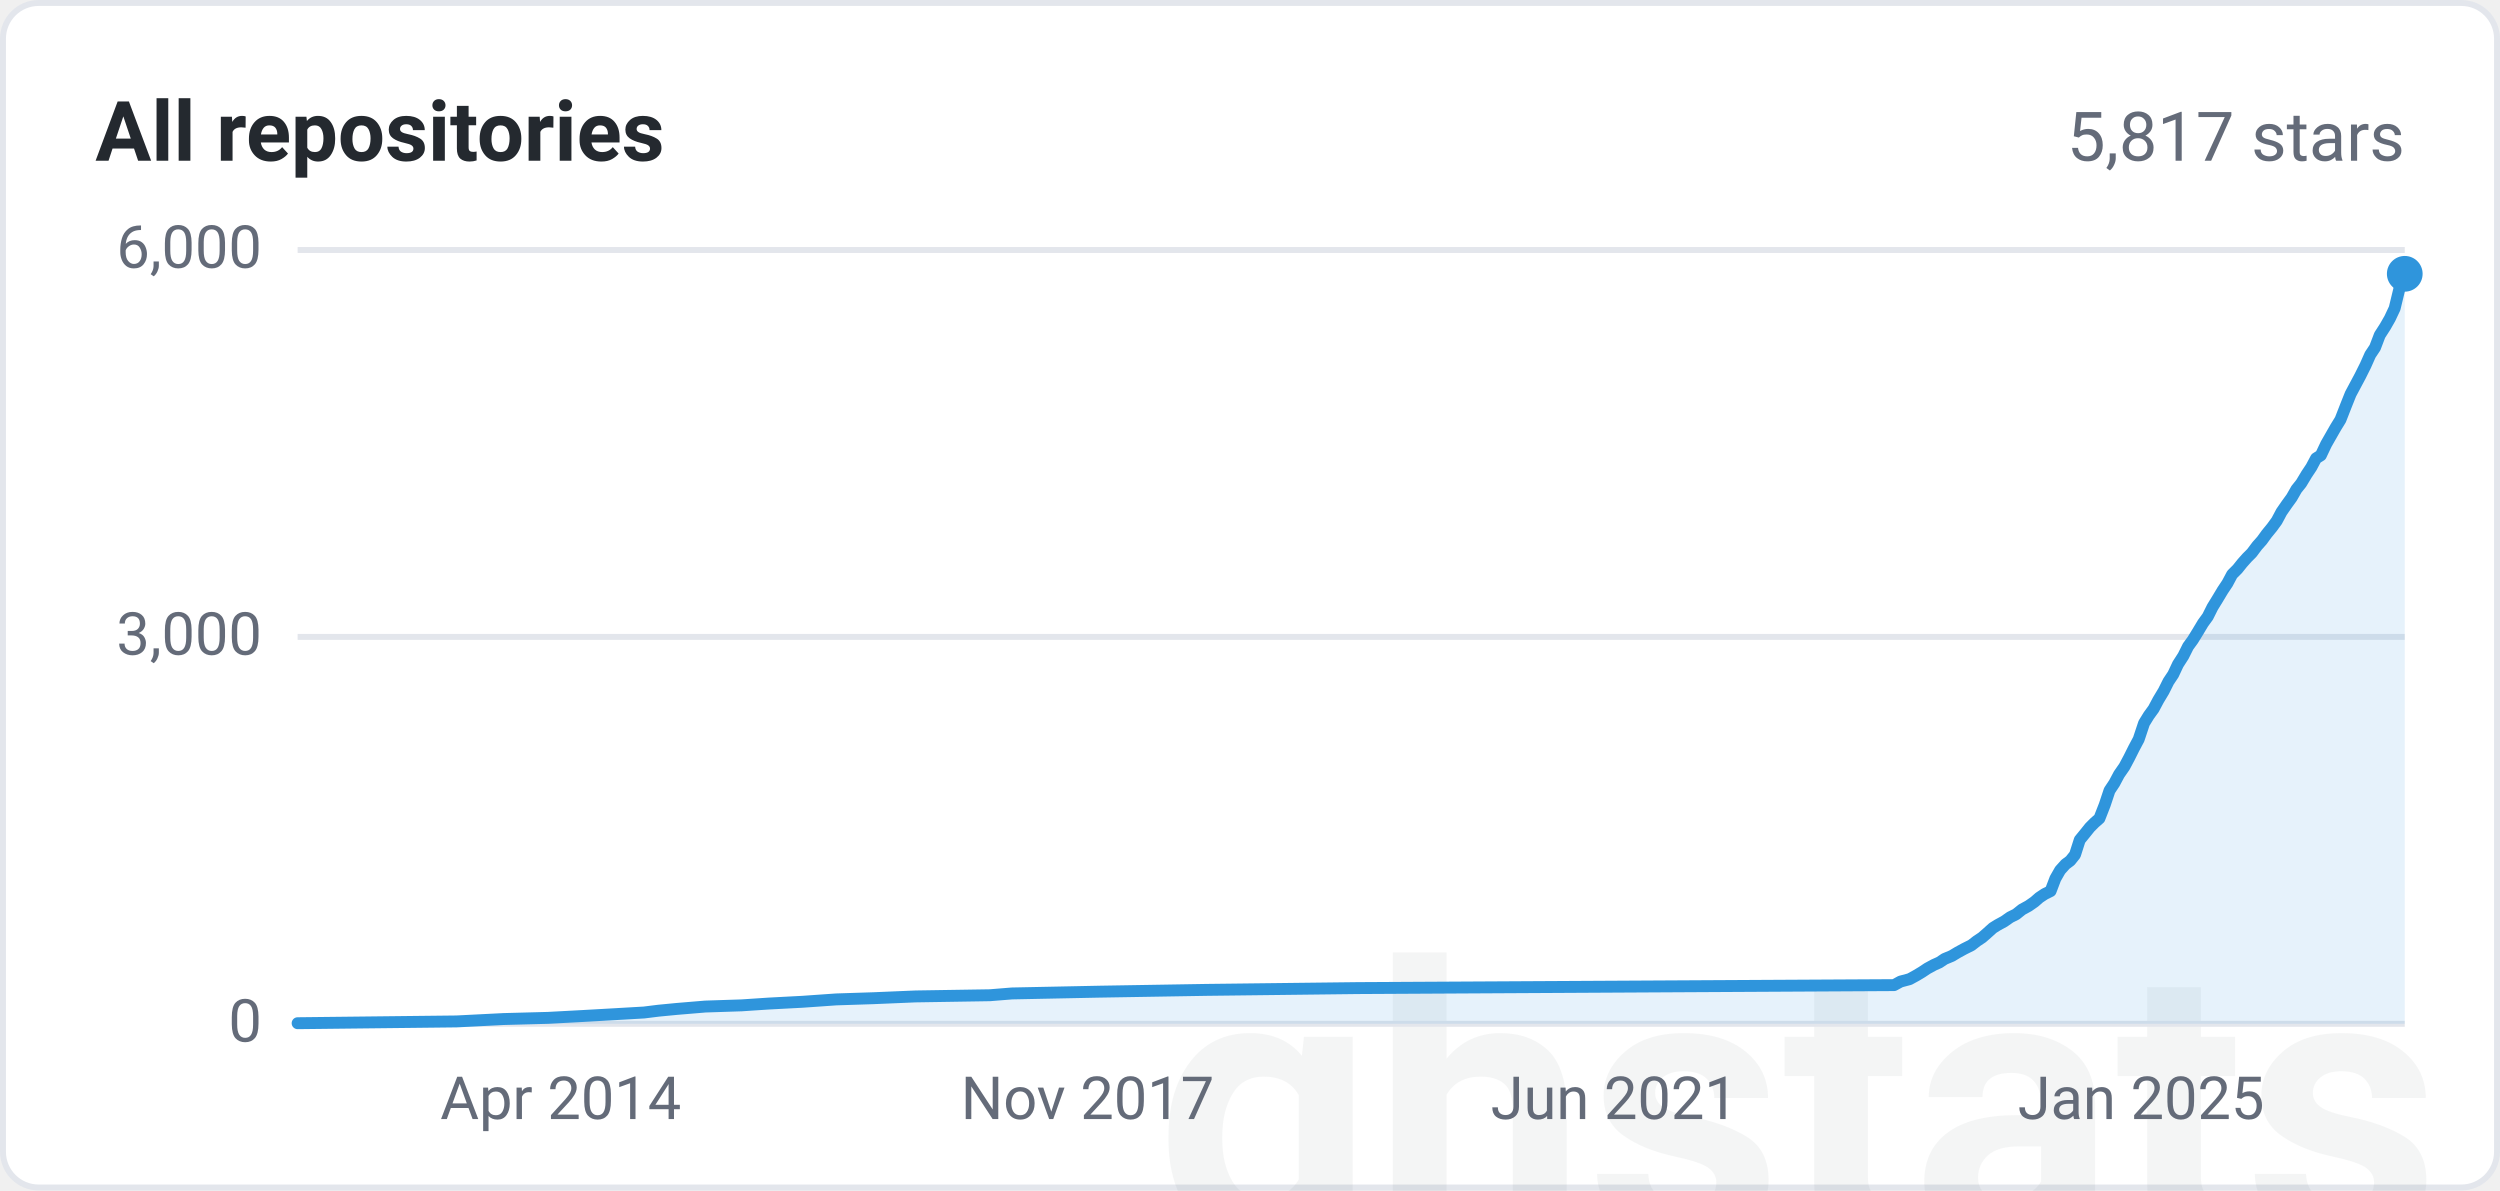
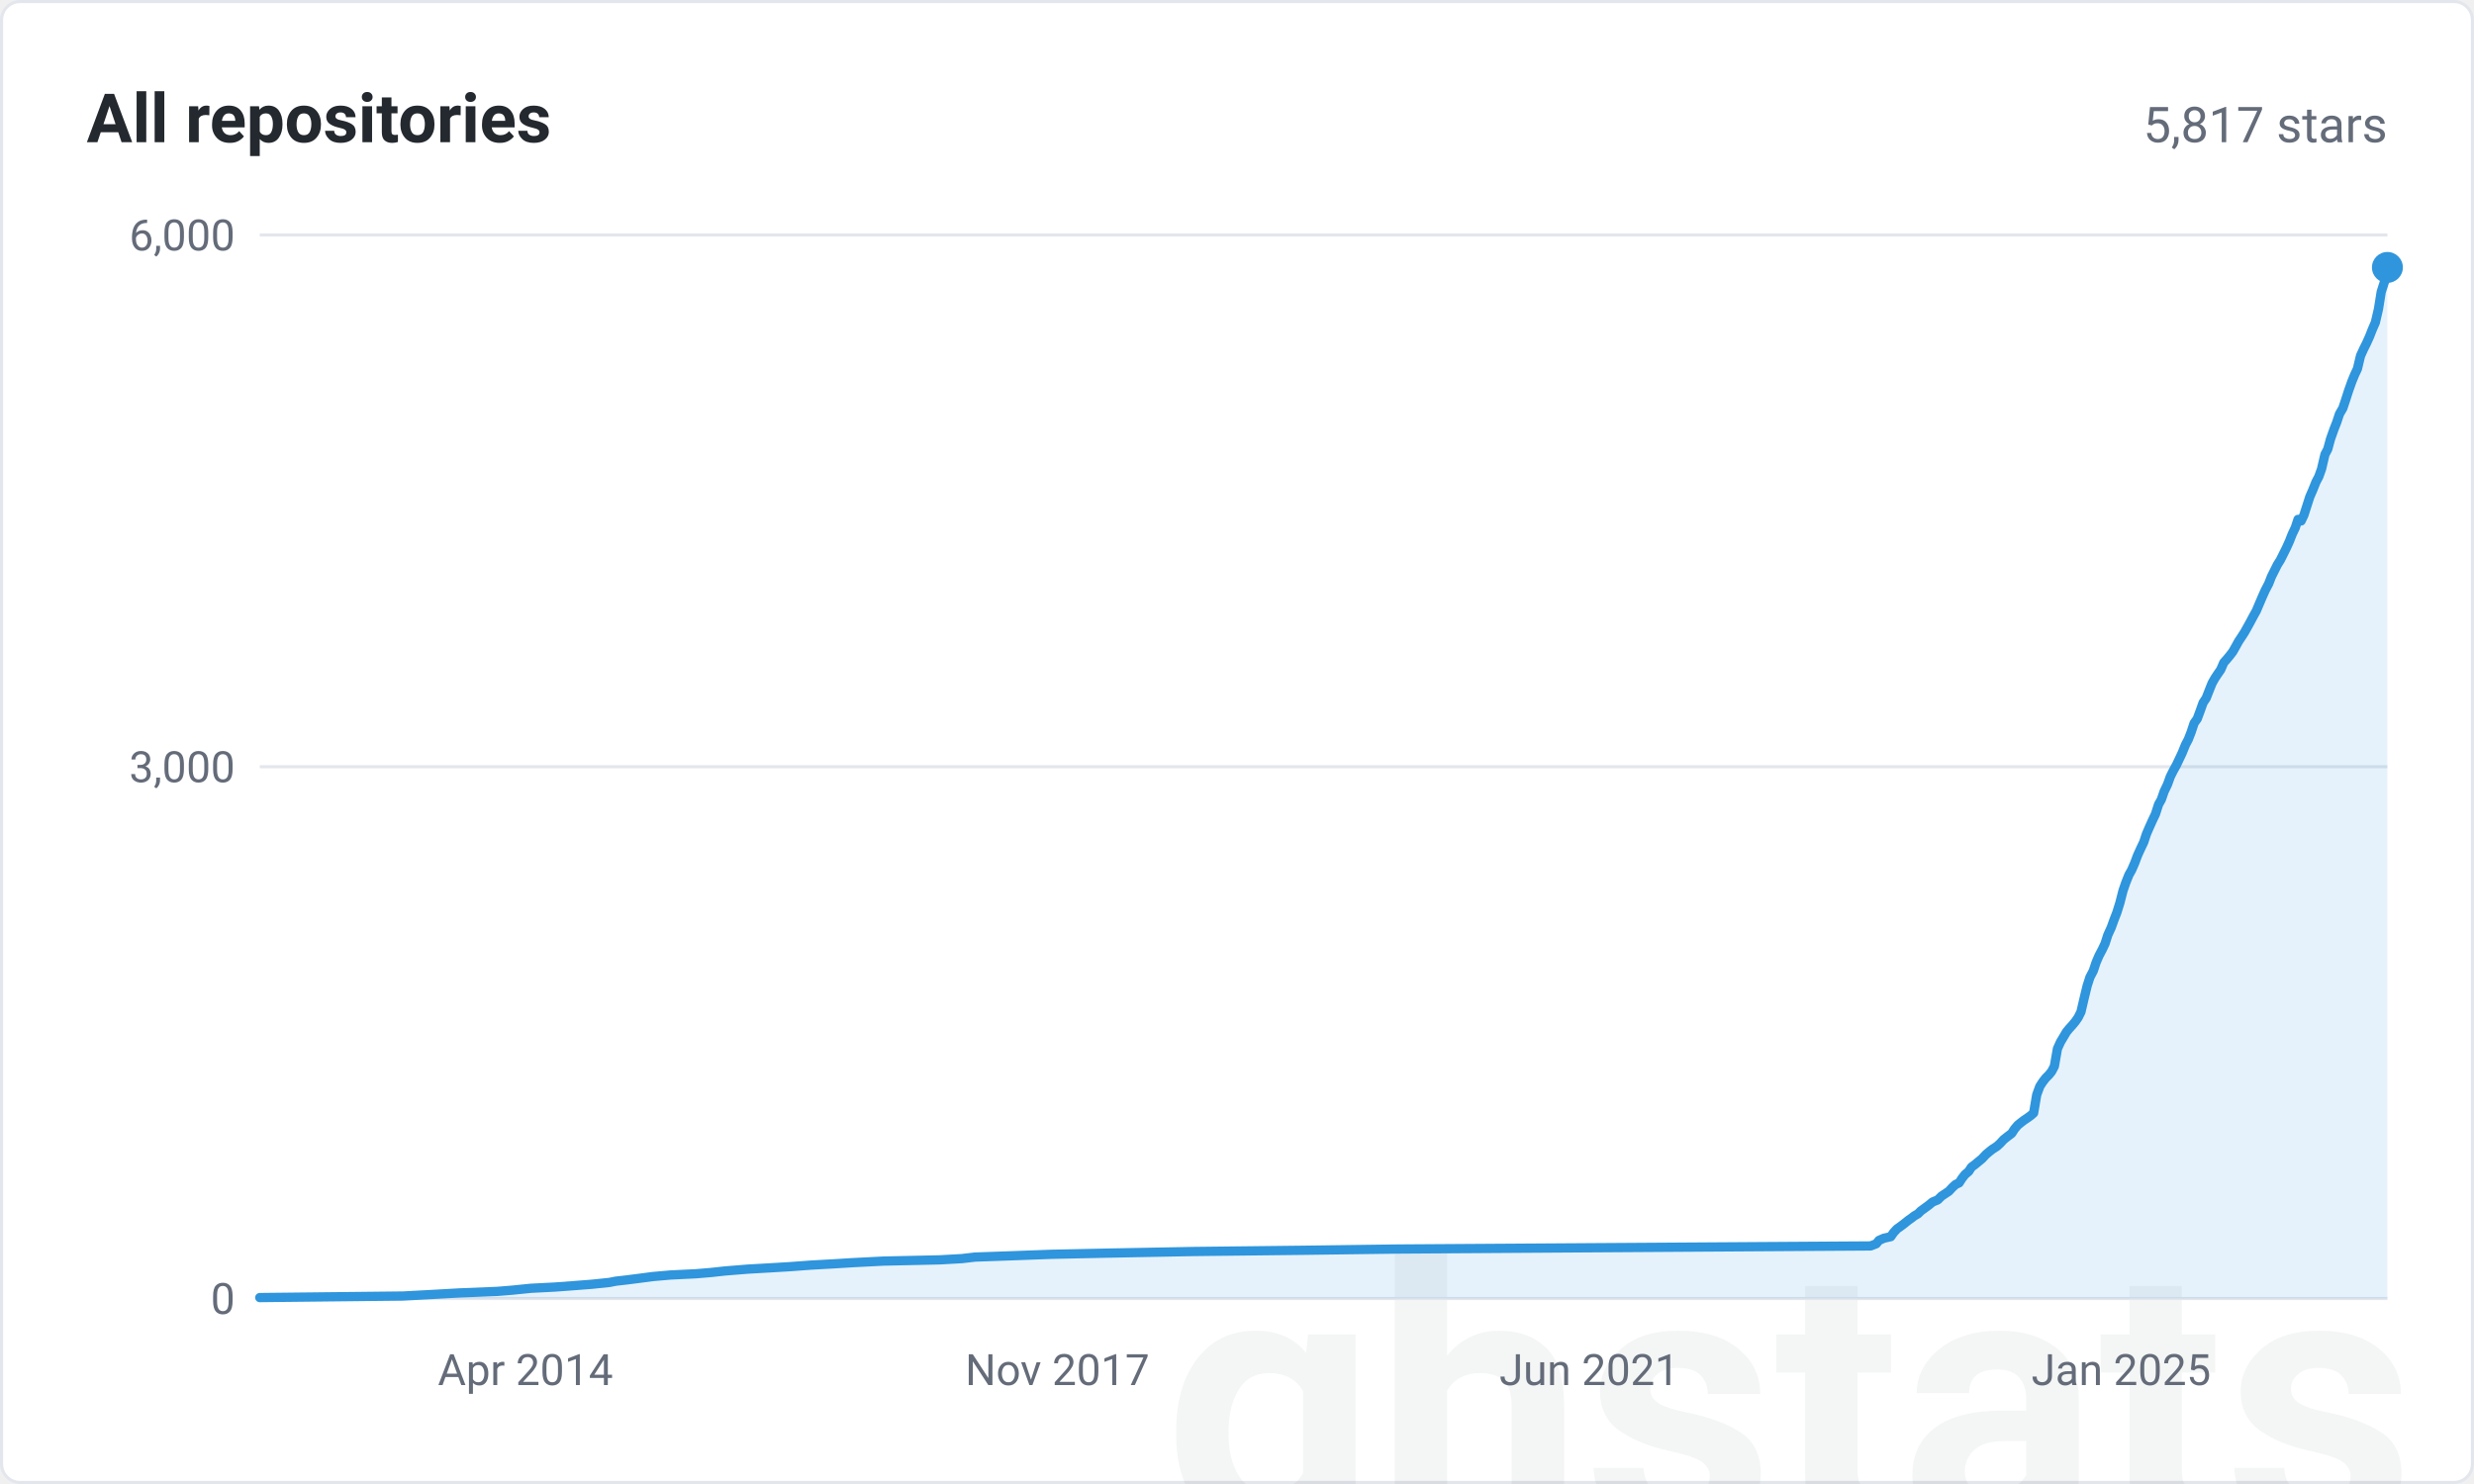
- <svg xmlns="http://www.w3.org/2000/svg" width="420" height="200" viewBox="0 0 420 200" font-family="system-ui, -apple-system, 'Segoe UI', Roboto, Helvetica, Arial, sans-serif">
-   <style>text{font-variant-numeric:tabular-nums}.card{fill:#ffffff;stroke:#e3e6ec}.head{fill:#24292f}.ink{fill:#373c44}.muted{fill:#646b79}.good{fill:#0f7a2a}.bad{fill:#c23a3a}.mark{fill:#24292f;fill-opacity:0.05}.bar{fill:#2f95dc;fill-opacity:0.12}.line{fill:none;stroke:#2f95dc;stroke-width:2;stroke-linejoin:round;stroke-linecap:round}.grid{stroke:#e3e6ec}.dot{fill:#2f95dc}@media (prefers-color-scheme:dark){.card{fill:#181c25;stroke:#262d3b}.head{fill:#f0f1f3}.ink{fill:#c2c7d0}.muted{fill:#8891a4}.good{fill:#3fbf5a}.bad{fill:#ef7676}.mark{fill:#f0f1f3;fill-opacity:0.04}.bar{fill:#4fb0f0;fill-opacity:0.12}.line{fill:none;stroke:#4fb0f0;stroke-width:2;stroke-linejoin:round;stroke-linecap:round}.grid{stroke:#262d3b}.dot{fill:#4fb0f0}}</style>
-   <rect x="0.5" y="0.5" width="419" height="199" rx="6" class="card" />
-   <text x="410" y="208" font-size="64" class="mark" font-weight="700" text-anchor="end">ghstats</text>
-   <text x="16" y="27" font-size="14" class="head" font-weight="600">All repositories</text>
-   <text x="404" y="27" font-size="11.5" class="muted" text-anchor="end">5,817 stars</text>
-   <line x1="50" y1="172.0" x2="404" y2="172.0" class="grid" />
-   <text x="44" y="175" font-size="10" class="muted" text-anchor="end">0</text>
-   <line x1="50" y1="107.0" x2="404" y2="107.0" class="grid" />
-   <text x="44" y="110" font-size="10" class="muted" text-anchor="end">3,000</text>
-   <line x1="50" y1="42.0" x2="404" y2="42.0" class="grid" />
-   <text x="44" y="45" font-size="10" class="muted" text-anchor="end">6,000</text>
-   <path d="M50.0 171.9L76.7 171.6L84.6 171.2L92.1 171.0L97.7 170.7L103.0 170.4L108.2 170.1L110.6 169.8L113.7 169.5L118.5 169.1L124.6 168.9L129.1 168.6L134.8 168.3L140.5 167.9L146.7 167.7L153.8 167.4L166.3 167.2L170.0 166.9L184.7 166.6L202.7 166.3L228.1 166.0L318.2 165.5L319.3 164.9L320.8 164.5L321.9 163.9L322.9 163.3L323.8 162.7L324.9 162.1L325.8 161.7L326.7 161.1L327.9 160.6L328.9 160.0L330.0 159.4L331.2 158.8L332.1 158.1L333.0 157.5L333.8 156.8L334.8 155.9L335.6 155.4L336.7 154.8L337.7 154.1L338.7 153.6L339.7 152.8L340.8 152.2L341.8 151.5L342.6 150.8L343.5 150.2L344.5 149.7L345.3 147.6L346.1 146.2L347.0 145.2L347.8 144.6L348.6 143.6L349.4 141.1L350.3 140.0L351.1 139.0L351.9 138.2L352.7 137.5L353.6 135.2L354.4 132.8L355.2 131.6L356.0 130.1L356.9 128.8L357.7 127.3L358.5 125.7L359.3 124.2L360.2 121.5L361.0 120.2L361.8 119.1L362.6 117.6L363.5 116.1L364.3 114.5L365.1 113.3L365.9 111.6L366.8 110.2L367.6 108.6L368.4 107.5L369.2 106.2L370.1 104.7L370.9 103.6L371.7 102.0L372.5 100.7L373.4 99.2L374.2 98.0L375.0 96.5L375.9 95.6L376.7 94.6L377.5 93.7L378.3 92.9L379.2 91.7L380.0 90.8L380.8 89.7L381.7 88.6L382.5 87.5L383.3 86.0L384.2 84.7L385.0 83.6L385.8 82.2L386.6 81.2L387.5 79.7L388.3 78.5L389.1 77.0L389.9 76.5L390.8 74.6L391.6 73.2L392.4 71.8L393.2 70.5L394.1 68.2L394.9 66.2L395.7 64.7L396.5 63.2L397.4 61.4L398.2 59.6L399.0 58.4L399.8 56.3L400.7 54.9L401.5 53.5L402.3 51.8L403.1 48.5L404.0 46.0L404 172L50 172Z" class="bar" />
-   <path d="M50.0 171.9L76.7 171.6L84.6 171.2L92.1 171.0L97.7 170.7L103.0 170.4L108.2 170.1L110.6 169.8L113.7 169.5L118.5 169.1L124.6 168.9L129.1 168.6L134.8 168.3L140.5 167.9L146.7 167.7L153.8 167.4L166.3 167.2L170.0 166.9L184.7 166.6L202.7 166.3L228.1 166.0L318.2 165.5L319.3 164.9L320.8 164.5L321.9 163.9L322.9 163.3L323.8 162.7L324.9 162.1L325.8 161.7L326.7 161.1L327.9 160.6L328.9 160.0L330.0 159.4L331.2 158.8L332.1 158.1L333.0 157.5L333.8 156.8L334.8 155.9L335.6 155.4L336.7 154.8L337.7 154.1L338.7 153.6L339.7 152.8L340.8 152.2L341.8 151.5L342.6 150.8L343.5 150.2L344.5 149.7L345.3 147.6L346.1 146.2L347.0 145.2L347.8 144.6L348.6 143.6L349.4 141.1L350.3 140.0L351.1 139.0L351.9 138.2L352.7 137.5L353.6 135.2L354.4 132.8L355.2 131.6L356.0 130.1L356.9 128.8L357.7 127.3L358.5 125.7L359.3 124.2L360.2 121.5L361.0 120.2L361.8 119.1L362.6 117.6L363.5 116.1L364.3 114.5L365.1 113.3L365.9 111.6L366.8 110.2L367.6 108.6L368.4 107.5L369.2 106.2L370.1 104.7L370.9 103.6L371.7 102.0L372.5 100.7L373.4 99.2L374.2 98.0L375.0 96.5L375.9 95.6L376.7 94.6L377.5 93.7L378.3 92.9L379.2 91.7L380.0 90.8L380.8 89.7L381.7 88.6L382.5 87.5L383.3 86.0L384.2 84.7L385.0 83.6L385.8 82.2L386.6 81.2L387.5 79.7L388.3 78.5L389.1 77.0L389.9 76.5L390.8 74.6L391.6 73.2L392.4 71.8L393.2 70.5L394.1 68.2L394.9 66.2L395.7 64.7L396.5 63.2L397.4 61.4L398.2 59.6L399.0 58.4L399.8 56.3L400.7 54.9L401.5 53.5L402.3 51.8L403.1 48.5L404.0 46.0" class="line" />
-   <rect x="401.0" y="43.0" width="6" height="6" rx="3" class="dot" />
-   <text x="94.2" y="188" font-size="10" class="muted" text-anchor="middle">Apr 2014</text>
-   <text x="182.7" y="188" font-size="10" class="muted" text-anchor="middle">Nov 2017</text>
-   <text x="271.2" y="188" font-size="10" class="muted" text-anchor="middle">Jun 2021</text>
-   <text x="359.7" y="188" font-size="10" class="muted" text-anchor="middle">Jan 2025</text>
+ <svg xmlns="http://www.w3.org/2000/svg" width="800" height="480" viewBox="0 0 800 480" font-family="system-ui, -apple-system, 'Segoe UI', Roboto, Helvetica, Arial, sans-serif">
+   <style>text{font-variant-numeric:tabular-nums}.card{fill:#ffffff;stroke:#e3e6ec}.head{fill:#24292f}.ink{fill:#373c44}.muted{fill:#646b79}.good{fill:#0f7a2a}.bad{fill:#c23a3a}.mark{fill:#24292f;fill-opacity:0.05}.bar{fill:#2f95dc;fill-opacity:0.12}.line{fill:none;stroke-width:3;stroke-linejoin:round;stroke-linecap:round}.grid{stroke:#e3e6ec}.line0{stroke:#2f95dc}.dot0{fill:#2f95dc}.line1{stroke:#eb6834}.dot1{fill:#eb6834}.line2{stroke:#1baf7a}.dot2{fill:#1baf7a}.line3{stroke:#7c6ff0}.dot3{fill:#7c6ff0}@media (prefers-color-scheme:dark){.card{fill:#181c25;stroke:#262d3b}.head{fill:#f0f1f3}.ink{fill:#c2c7d0}.muted{fill:#8891a4}.good{fill:#3fbf5a}.bad{fill:#ef7676}.mark{fill:#f0f1f3;fill-opacity:0.04}.bar{fill:#4fb0f0;fill-opacity:0.12}.line{fill:none;stroke-width:3;stroke-linejoin:round;stroke-linecap:round}.grid{stroke:#262d3b}.line0{stroke:#4fb0f0}.dot0{fill:#4fb0f0}.line1{stroke:#f07a45}.dot1{fill:#f07a45}.line2{stroke:#22c48a}.dot2{fill:#22c48a}.line3{stroke:#9a8cf0}.dot3{fill:#9a8cf0}}</style>
+   <rect x="0.5" y="0.5" width="799" height="479" rx="6" class="card" />
+   <text x="781" y="495" font-size="120" class="mark" font-weight="700" text-anchor="end">ghstats</text>
+   <text x="28" y="46" font-size="22" class="head" font-weight="600">All repositories</text>
+   <text x="772" y="46" font-size="16" class="muted" text-anchor="end">5,817 stars</text>
+   <line x1="84" y1="420.0" x2="772" y2="420.0" class="grid" />
+   <text x="76" y="425" font-size="14" class="muted" text-anchor="end">0</text>
+   <line x1="84" y1="248.0" x2="772" y2="248.0" class="grid" />
+   <text x="76" y="253" font-size="14" class="muted" text-anchor="end">3,000</text>
+   <line x1="84" y1="76.0" x2="772" y2="76.0" class="grid" />
+   <text x="76" y="81" font-size="14" class="muted" text-anchor="end">6,000</text>
+   <path d="M84.0 419.7L130.3 419.2L139.6 418.7L148.5 418.2L160.8 417.7L165.7 417.3L171.6 416.7L179.4 416.3L184.8 415.9L191.3 415.4L197.1 414.8L199.1 414.4L202.6 414.0L207.3 413.4L211.1 412.9L216.8 412.4L225.0 412.0L229.8 411.6L234.4 411.1L241.8 410.5L248.8 410.1L255.5 409.7L262.2 409.2L269.4 408.8L275.9 408.4L285.7 407.9L303.9 407.5L311.0 407.1L315.3 406.6L326.6 406.2L340.1 405.7L359.3 405.3L385.9 404.8L421.6 404.4L451.9 404.0L604.9 403.0L606.7 402.3L607.6 401.2L609.2 400.5L611.4 400.0L612.3 398.7L613.4 397.5L614.4 396.8L615.6 395.9L617.1 394.7L618.1 394.0L619.0 393.3L620.2 392.6L621.1 391.7L622.2 390.9L623.7 389.8L624.9 388.8L626.6 388.1L627.8 386.9L629.0 386.1L630.2 385.3L631.4 384.0L632.4 383.1L633.5 382.6L634.4 381.2L635.4 379.9L636.6 378.9L637.5 377.5L638.6 376.7L639.8 375.7L640.9 374.8L642.2 373.4L643.4 372.4L644.3 371.7L645.7 370.8L646.8 369.8L647.9 368.6L649.3 367.5L650.5 366.6L651.4 365.2L652.5 363.9L653.5 363.1L654.4 362.4L655.6 361.6L656.7 360.8L657.6 360.0L658.6 354.1L659.6 351.4L660.5 350.0L661.5 348.7L662.5 347.7L663.4 346.6L664.3 344.9L665.3 339.2L666.3 337.0L667.2 335.5L668.2 333.8L669.1 332.7L670.1 331.6L671.1 330.4L672.0 329.1L672.9 327.3L674.0 322.6L674.9 318.9L675.8 316.1L676.9 314.0L677.8 311.3L678.7 309.2L679.8 307.1L680.7 305.2L681.6 302.4L682.7 300.0L683.6 297.5L684.5 295.2L685.5 292.0L686.5 288.1L687.4 285.5L688.4 283.0L689.3 281.4L690.3 279.1L691.2 276.7L692.2 274.5L693.2 272.4L694.1 269.7L695.1 267.4L696.0 265.4L697.0 263.3L698.0 260.2L698.9 258.6L699.8 256.0L700.9 253.7L701.8 251.2L702.7 249.4L703.8 247.4L704.7 245.5L705.6 243.6L706.7 240.9L707.6 239.2L708.5 236.9L709.5 233.9L710.5 232.5L711.4 230.1L712.4 227.3L713.4 225.8L714.3 223.5L715.3 221.0L716.2 219.4L717.2 217.9L718.1 216.6L719.1 214.3L720.0 213.3L721.0 212.1L722.0 210.8L722.9 209.2L723.9 207.4L724.9 205.9L725.8 204.5L726.7 202.9L727.8 200.9L728.7 199.2L729.6 197.6L730.7 195.0L731.6 192.9L732.5 190.9L733.6 188.8L734.5 186.5L735.4 184.7L736.4 182.7L737.4 181.1L738.3 179.3L739.3 177.3L740.3 175.1L741.2 172.8L742.2 170.7L743.1 168.0L744.1 168.5L745.0 166.6L746.0 163.5L746.9 160.7L747.9 158.4L748.9 155.9L749.8 154.2L750.7 151.7L751.8 147.0L752.7 145.3L753.6 142.0L754.7 138.9L755.6 136.6L756.5 133.9L757.6 132.0L758.5 129.3L759.4 126.5L760.5 123.4L761.4 121.2L762.3 119.3L763.3 115.1L764.3 112.9L765.2 111.1L766.2 108.9L767.1 106.6L768.1 104.3L769.1 100.0L770.0 94.4L771.0 91.3L772.0 86.5L772 420L84 420Z" class="bar" />
+   <path d="M84.0 419.7L130.3 419.2L139.6 418.7L148.5 418.2L160.8 417.7L165.7 417.3L171.6 416.7L179.4 416.3L184.8 415.9L191.3 415.4L197.1 414.8L199.1 414.4L202.6 414.0L207.3 413.4L211.1 412.9L216.8 412.4L225.0 412.0L229.8 411.6L234.4 411.1L241.8 410.5L248.8 410.1L255.5 409.7L262.2 409.2L269.4 408.8L275.9 408.4L285.7 407.9L303.9 407.5L311.0 407.1L315.3 406.6L326.6 406.2L340.1 405.7L359.3 405.3L385.9 404.8L421.6 404.4L451.9 404.0L604.9 403.0L606.7 402.3L607.6 401.2L609.2 400.5L611.4 400.0L612.3 398.7L613.4 397.5L614.4 396.8L615.6 395.9L617.1 394.7L618.1 394.0L619.0 393.3L620.2 392.6L621.1 391.7L622.2 390.9L623.7 389.8L624.9 388.8L626.6 388.1L627.8 386.9L629.0 386.1L630.2 385.3L631.4 384.0L632.4 383.1L633.5 382.6L634.4 381.2L635.4 379.9L636.6 378.9L637.5 377.5L638.6 376.7L639.8 375.7L640.9 374.8L642.2 373.4L643.4 372.4L644.3 371.7L645.7 370.8L646.8 369.8L647.9 368.6L649.3 367.5L650.5 366.6L651.4 365.2L652.5 363.9L653.5 363.1L654.4 362.4L655.6 361.6L656.7 360.8L657.6 360.0L658.6 354.1L659.6 351.4L660.5 350.0L661.5 348.7L662.5 347.7L663.4 346.6L664.3 344.9L665.3 339.2L666.3 337.0L667.2 335.5L668.2 333.8L669.1 332.7L670.1 331.6L671.1 330.4L672.0 329.1L672.9 327.3L674.0 322.6L674.9 318.9L675.8 316.1L676.9 314.0L677.8 311.3L678.7 309.2L679.8 307.1L680.7 305.2L681.6 302.4L682.7 300.0L683.6 297.5L684.5 295.2L685.5 292.0L686.5 288.1L687.4 285.5L688.4 283.0L689.3 281.4L690.3 279.1L691.2 276.7L692.2 274.5L693.2 272.4L694.1 269.7L695.1 267.4L696.0 265.4L697.0 263.3L698.0 260.2L698.9 258.6L699.8 256.0L700.9 253.7L701.8 251.2L702.7 249.4L703.8 247.4L704.7 245.5L705.6 243.6L706.7 240.9L707.6 239.2L708.5 236.9L709.5 233.9L710.5 232.5L711.4 230.1L712.4 227.3L713.4 225.8L714.3 223.5L715.3 221.0L716.2 219.4L717.2 217.9L718.1 216.6L719.1 214.3L720.0 213.3L721.0 212.1L722.0 210.8L722.9 209.2L723.9 207.4L724.9 205.9L725.8 204.5L726.7 202.9L727.8 200.9L728.7 199.2L729.6 197.6L730.7 195.0L731.6 192.9L732.5 190.9L733.6 188.8L734.5 186.5L735.4 184.7L736.4 182.7L737.4 181.1L738.3 179.3L739.3 177.3L740.3 175.1L741.2 172.8L742.2 170.7L743.1 168.0L744.1 168.5L745.0 166.6L746.0 163.5L746.9 160.7L747.9 158.4L748.9 155.9L749.8 154.2L750.7 151.7L751.8 147.0L752.7 145.3L753.6 142.0L754.7 138.9L755.6 136.6L756.5 133.9L757.6 132.0L758.5 129.3L759.4 126.5L760.5 123.4L761.4 121.2L762.3 119.3L763.3 115.1L764.3 112.9L765.2 111.1L766.2 108.9L767.1 106.6L768.1 104.3L769.1 100.0L770.0 94.4L771.0 91.3L772.0 86.5" class="line line0" />
+   <rect x="767.0" y="81.5" width="10" height="10" rx="5" class="dot0" />
+   <text x="169.9" y="448" font-size="14" class="muted" text-anchor="middle">Apr 2014</text>
+   <text x="341.9" y="448" font-size="14" class="muted" text-anchor="middle">Nov 2017</text>
+   <text x="513.9" y="448" font-size="14" class="muted" text-anchor="middle">Jun 2021</text>
+   <text x="685.9" y="448" font-size="14" class="muted" text-anchor="middle">Jan 2025</text>
</svg>
